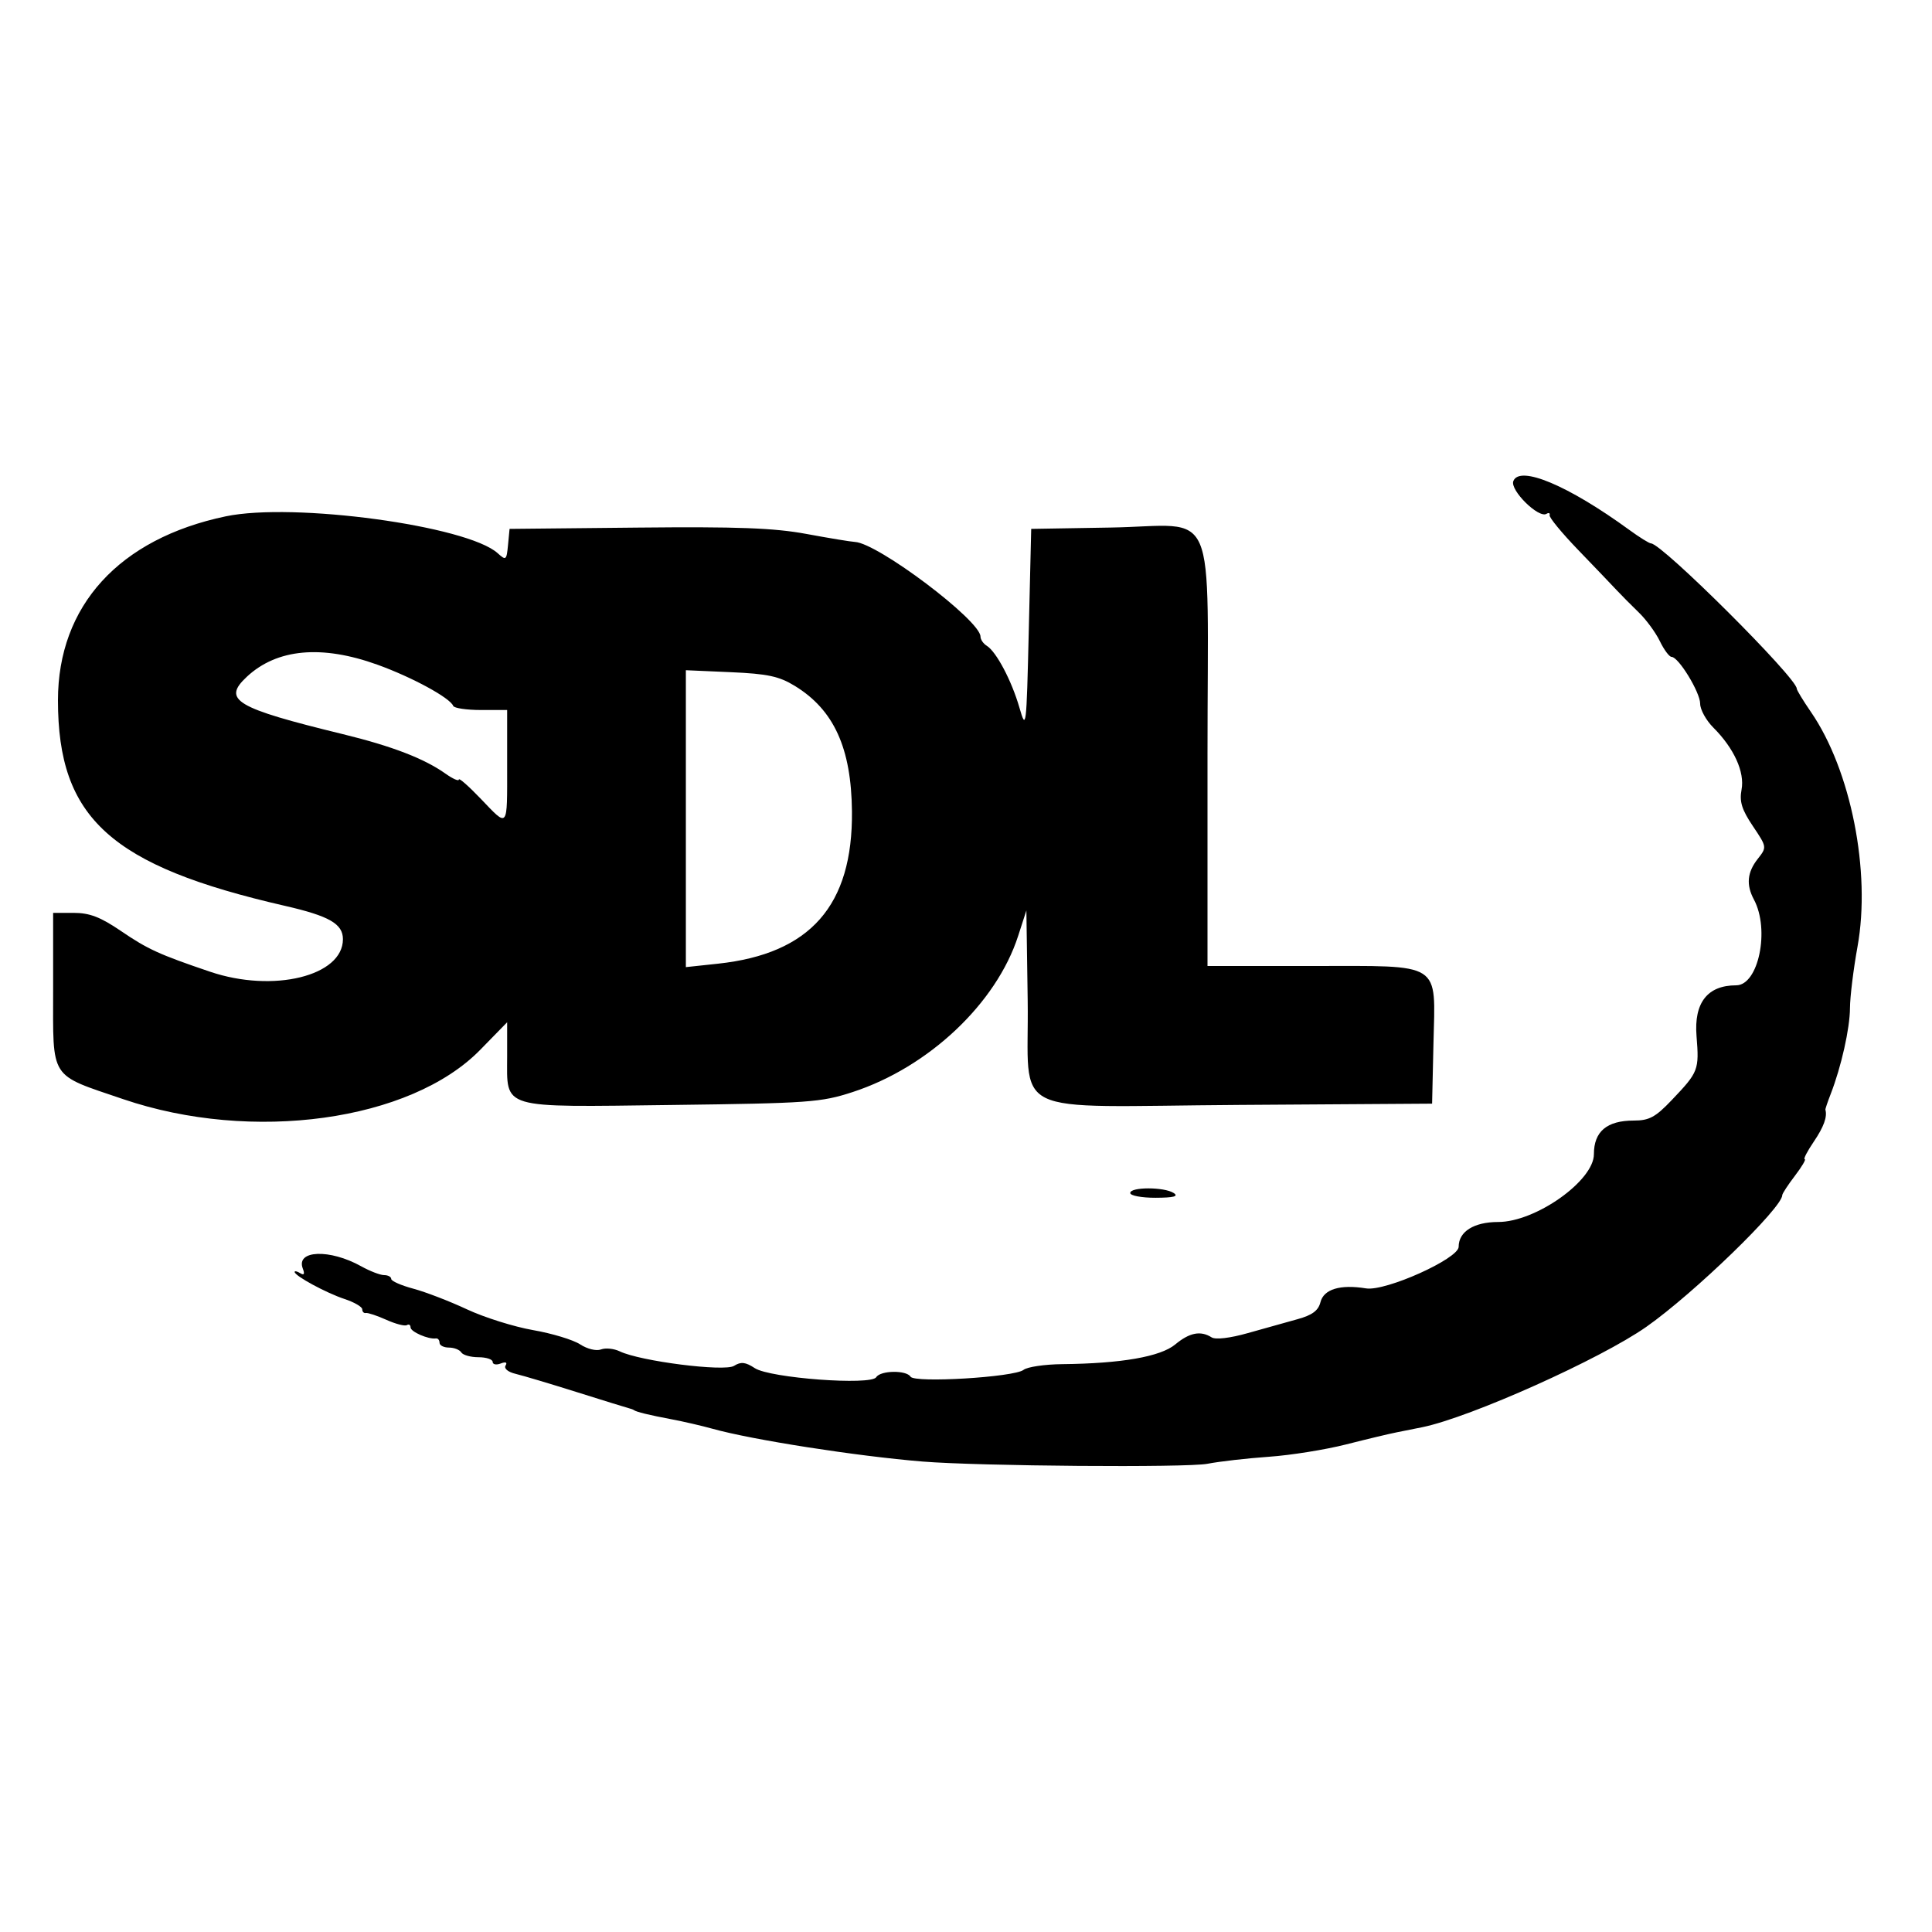
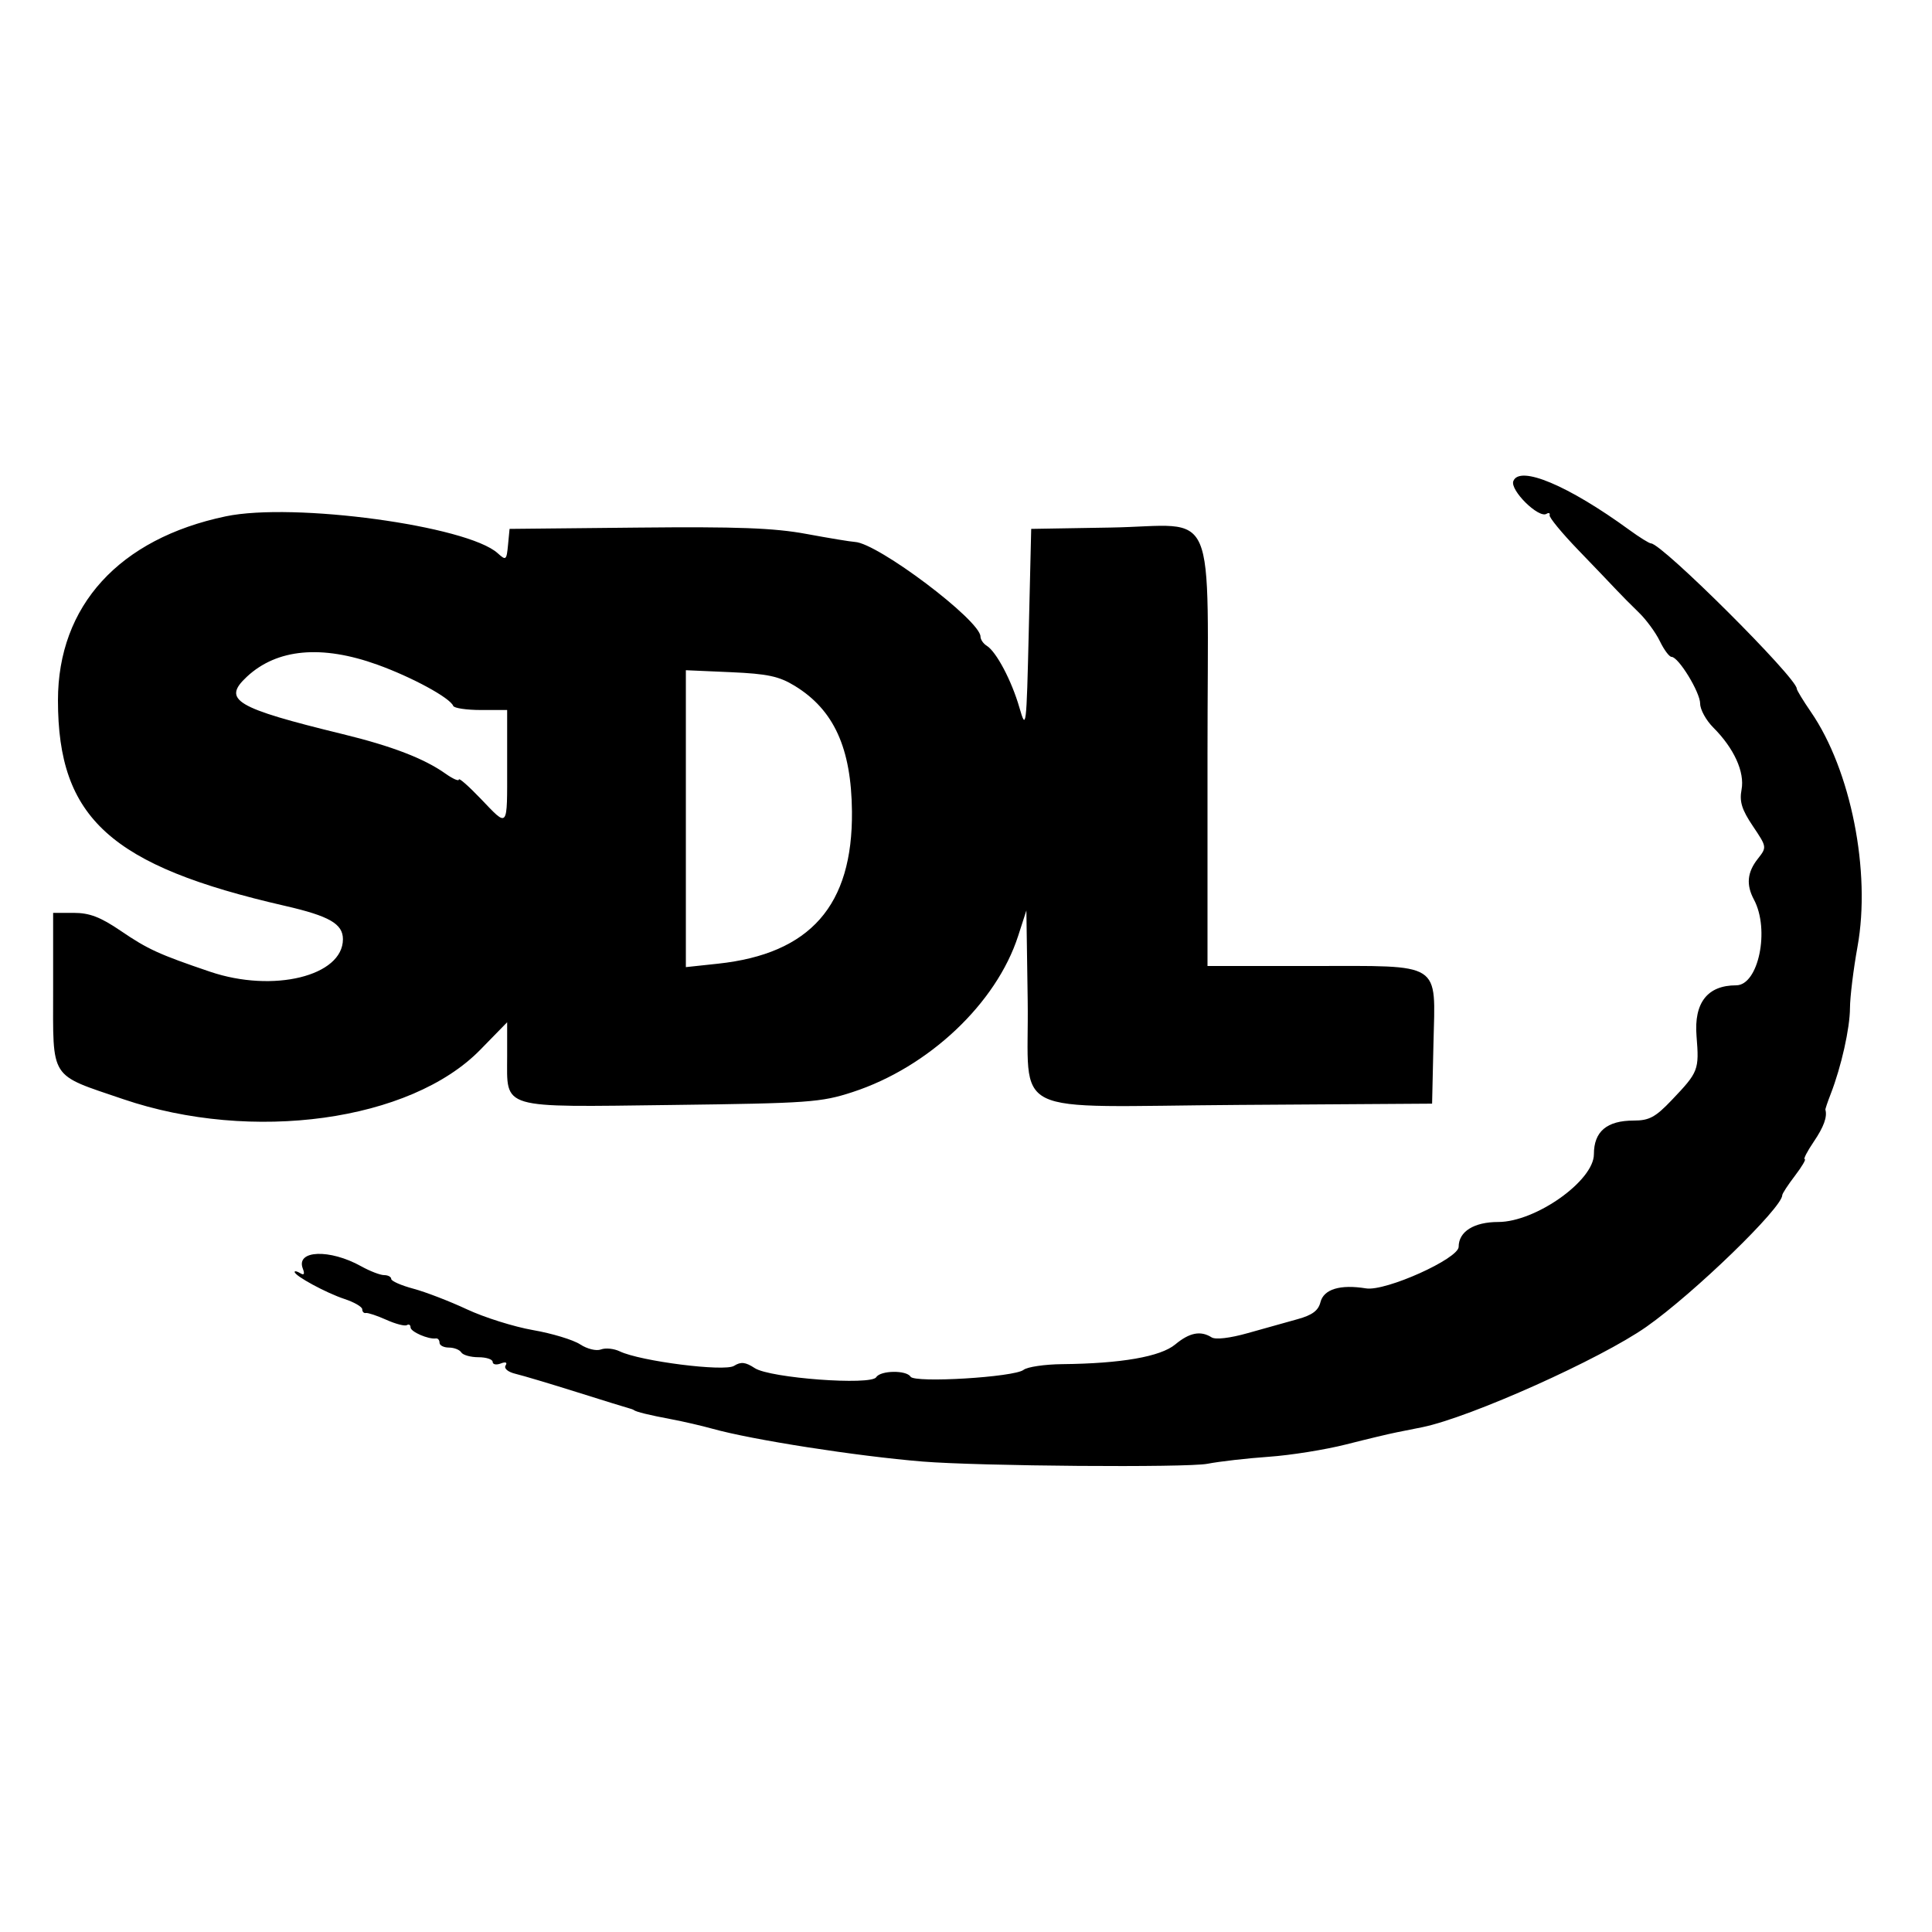
- <svg xmlns="http://www.w3.org/2000/svg" id="svg" version="1.1" width="400" height="400" style="display: block;">
+ <svg xmlns="http://www.w3.org/2000/svg" style="display: block;" height="400" width="400" version="1.1" id="svg">
+   <defs id="defs7" />
  <g id="svgg">
-     <path id="path0" d="M313.319 99.612 C 312.597 101.493,318.571 107.383,320.187 106.384 C 320.662 106.091,320.952 106.222,320.832 106.676 C 320.712 107.129,323.363 110.351,326.722 113.835 C 330.081 117.319,333.656 121.055,334.665 122.136 C 335.674 123.217,337.757 125.317,339.292 126.801 C 340.828 128.285,342.792 130.963,343.656 132.750 C 344.521 134.537,345.610 136.000,346.078 136.000 C 347.517 136.000,352.000 143.333,352.000 145.687 C 352.000 146.909,353.224 149.133,354.719 150.628 C 359.014 154.923,361.253 159.841,360.570 163.481 C 360.104 165.963,360.616 167.616,362.905 171.025 C 365.831 175.381,365.833 175.397,363.919 177.830 C 361.735 180.607,361.494 183.186,363.133 186.249 C 366.466 192.475,364.078 204.000,359.455 204.000 C 353.511 204.000,350.695 207.607,351.249 214.508 C 351.813 221.545,351.661 221.939,346.127 227.750 C 342.746 231.301,341.452 232.000,338.263 232.000 C 332.678 232.000,330.000 234.259,330.000 238.969 C 330.000 244.456,317.937 253.000,310.189 253.000 C 305.168 253.000,302.000 254.984,302.000 258.129 C 302.000 260.601,286.864 267.402,282.821 266.746 C 277.466 265.877,274.061 266.910,273.383 269.610 C 272.947 271.349,271.679 272.288,268.644 273.122 C 266.365 273.749,261.733 275.045,258.352 276.003 C 254.663 277.048,251.663 277.402,250.852 276.887 C 248.577 275.446,246.284 275.891,243.327 278.349 C 240.270 280.890,232.145 282.307,219.916 282.433 C 216.294 282.470,212.694 283.002,211.916 283.616 C 209.990 285.133,189.351 286.378,188.516 285.027 C 187.659 283.639,182.292 283.719,181.418 285.133 C 180.338 286.881,159.420 285.321,156.272 283.259 C 154.335 281.990,153.408 281.888,151.967 282.789 C 149.965 284.039,132.564 281.828,128.317 279.785 C 127.117 279.207,125.366 279.029,124.427 279.390 C 123.470 279.757,121.571 279.293,120.109 278.335 C 118.674 277.395,114.287 276.066,110.359 275.383 C 106.432 274.700,100.279 272.767,96.687 271.088 C 93.095 269.408,88.096 267.483,85.578 266.810 C 83.060 266.136,81.000 265.229,81.000 264.793 C 81.000 264.357,80.339 264.000,79.530 264.000 C 78.722 264.000,76.585 263.177,74.780 262.171 C 68.271 258.541,61.222 258.810,62.689 262.632 C 63.129 263.779,62.961 264.094,62.170 263.605 C 61.526 263.207,61.000 263.089,61.000 263.342 C 61.000 264.149,67.530 267.690,71.331 268.944 C 73.349 269.610,75.000 270.570,75.000 271.078 C 75.000 271.585,75.338 271.930,75.750 271.844 C 76.162 271.758,78.071 272.393,79.990 273.254 C 81.910 274.116,83.822 274.610,84.240 274.352 C 84.658 274.093,85.000 274.306,85.000 274.824 C 85.000 275.728,88.690 277.333,90.250 277.108 C 90.662 277.049,91.000 277.450,91.000 278.000 C 91.000 278.550,91.873 279.000,92.941 279.000 C 94.009 279.000,95.160 279.450,95.500 280.000 C 95.840 280.550,97.441 281.000,99.059 281.000 C 100.677 281.000,102.000 281.436,102.000 281.969 C 102.000 282.501,102.749 282.650,103.664 282.299 C 104.706 281.899,105.082 282.058,104.671 282.723 C 104.293 283.335,105.178 284.065,106.757 284.442 C 108.266 284.803,114.000 286.515,119.500 288.247 C 125.000 289.979,129.838 291.476,130.250 291.573 C 130.662 291.671,131.113 291.841,131.250 291.952 C 131.704 292.317,134.436 292.983,139.000 293.841 C 141.475 294.306,145.300 295.189,147.500 295.804 C 155.731 298.104,177.354 301.480,191.000 302.596 C 202.709 303.553,245.728 303.890,250.000 303.058 C 252.475 302.576,258.196 301.923,262.713 301.607 C 267.230 301.291,274.430 300.140,278.713 299.048 C 282.996 297.957,287.738 296.825,289.250 296.532 C 290.762 296.239,293.140 295.764,294.533 295.474 C 304.538 293.399,331.380 281.364,340.868 274.700 C 350.690 267.801,369.000 250.061,369.000 247.442 C 369.000 247.125,370.178 245.322,371.619 243.433 C 373.059 241.545,373.973 240.000,373.649 240.000 C 373.325 240.000,374.172 238.362,375.530 236.360 C 377.589 233.327,378.348 231.236,377.930 229.750 C 377.891 229.613,378.384 228.150,379.026 226.500 C 381.214 220.871,383.000 212.909,383.018 208.701 C 383.029 206.391,383.730 200.675,384.577 196.000 C 387.388 180.476,383.212 159.436,374.930 147.399 C 373.319 145.056,372.000 142.887,372.000 142.577 C 372.000 140.343,344.093 112.531,341.827 112.507 C 341.457 112.503,339.432 111.245,337.327 109.710 C 324.706 100.511,314.604 96.262,313.319 99.612 M46.743 106.901 C 24.670 111.524,12.000 125.417,12.000 145.000 C 12.000 169.405,22.902 179.274,59.000 187.548 C 68.179 189.651,71.000 191.275,71.000 194.452 C 71.000 202.079,56.560 205.616,43.500 201.187 C 32.922 197.600,30.608 196.542,25.013 192.734 C 20.796 189.864,18.541 189.000,15.263 189.000 L 11.000 189.000 11.000 204.845 C 11.000 223.741,10.092 222.318,25.500 227.567 C 52.197 236.662,85.009 232.122,99.444 217.337 L 105.000 211.647 105.000 218.668 C 105.000 229.767,103.175 229.227,139.165 228.773 C 167.453 228.416,169.972 228.237,176.500 226.109 C 192.254 220.975,206.284 207.746,210.798 193.770 L 212.500 188.500 212.772 207.115 C 213.131 231.782,207.666 229.082,256.592 228.762 L 296.500 228.500 296.782 216.104 C 297.173 198.924,298.859 200.000,271.542 200.000 L 250.000 200.000 250.000 156.155 C 250.000 103.034,252.490 108.845,229.893 109.225 L 213.500 109.500 213.000 130.500 C 212.516 150.836,212.454 151.342,211.058 146.500 C 209.454 140.935,206.277 134.922,204.296 133.700 C 203.583 133.260,203.000 132.406,203.000 131.800 C 203.000 128.463,181.745 112.442,177.000 112.202 C 176.175 112.161,171.657 111.415,166.960 110.546 C 160.262 109.307,152.712 109.024,131.960 109.233 L 105.500 109.500 105.180 112.841 C 104.877 116.002,104.761 116.094,103.043 114.539 C 96.752 108.845,60.768 103.963,46.743 106.901 M78.159 137.625 C 85.322 140.209,93.180 144.483,93.833 146.149 C 94.017 146.617,96.604 147.000,99.583 147.000 L 105.000 147.000 105.000 158.500 C 105.000 171.769,105.303 171.395,99.483 165.321 C 97.017 162.748,95.000 160.978,95.000 161.389 C 95.000 161.800,93.763 161.258,92.250 160.185 C 87.830 157.049,81.169 154.484,71.000 152.002 C 48.692 146.558,45.951 144.918,51.113 140.109 C 57.341 134.307,66.602 133.457,78.159 137.625 M164.537 141.995 C 172.654 146.955,176.262 154.874,176.388 168.000 C 176.573 187.468,167.767 197.474,148.643 199.522 L 142.000 200.233 142.000 169.497 L 142.000 138.761 151.287 139.168 C 158.902 139.501,161.288 140.010,164.537 141.995 M234.000 247.000 C 234.000 247.550,236.363 247.993,239.250 247.985 C 243.008 247.974,244.074 247.694,243.000 247.000 C 241.021 245.721,234.000 245.721,234.000 247.000 " stroke="none" fill="#000000" fill-rule="evenodd" />
+     <path style="fill:#000000;fill-rule:evenodd;stroke:none" d="m 313.319,99.612 c -0.722,1.881 5.252,7.771 6.868,6.772 0.475,-0.293 0.765,-0.162 0.645,0.292 -0.12,0.453 2.531,3.675 5.89,7.159 3.359,3.484 6.934,7.22 7.943,8.301 1.009,1.081 3.092,3.181 4.627,4.665 1.536,1.484 3.5,4.162 4.364,5.949 0.865,1.787 1.954,3.25 2.422,3.25 1.439,0 5.922,7.333 5.922,9.687 0,1.222 1.224,3.446 2.719,4.941 4.295,4.295 6.534,9.213 5.851,12.853 -0.466,2.482 0.046,4.135 2.335,7.544 2.926,4.356 2.928,4.372 1.014,6.805 -2.184,2.777 -2.425,5.356 -0.786,8.419 3.333,6.226 0.945,17.751 -3.678,17.751 -5.944,0 -8.76,3.607 -8.206,10.508 0.564,7.037 0.412,7.431 -5.122,13.242 -3.381,3.551 -4.675,4.25 -7.864,4.25 -5.585,0 -8.263,2.259 -8.263,6.969 0,5.487 -12.063,14.031 -19.811,14.031 -5.021,0 -8.189,1.984 -8.189,5.129 0,2.472 -15.136,9.273 -19.179,8.617 -5.355,-0.869 -8.76,0.164 -9.438,2.864 -0.436,1.739 -1.704,2.678 -4.739,3.512 -2.279,0.627 -6.911,1.923 -10.292,2.881 -3.689,1.045 -6.689,1.399 -7.5,0.884 -2.275,-1.441 -4.568,-0.996 -7.525,1.462 -3.057,2.541 -11.182,3.958 -23.411,4.084 -3.622,0.037 -7.222,0.569 -8,1.183 -1.926,1.517 -22.565,2.762 -23.4,1.411 -0.857,-1.388 -6.224,-1.308 -7.098,0.106 -1.08,1.748 -21.998,0.188 -25.146,-1.874 -1.937,-1.269 -2.864,-1.371 -4.305,-0.47 -2.002,1.25 -19.403,-0.961 -23.65,-3.004 -1.2,-0.578 -2.951,-0.756 -3.89,-0.395 -0.957,0.367 -2.856,-0.097 -4.318,-1.055 -1.435,-0.94 -5.822,-2.269 -9.75,-2.952 -3.927,-0.683 -10.08,-2.616 -13.672,-4.295 -3.592,-1.68 -8.591,-3.605 -11.109,-4.278 C 83.06,266.136 81,265.229 81,264.793 81,264.357 80.339,264 79.53,264 c -0.808,0 -2.945,-0.823 -4.75,-1.829 -6.509,-3.63 -13.558,-3.361 -12.091,0.461 0.44,1.147 0.272,1.462 -0.519,0.973 -0.644,-0.398 -1.17,-0.516 -1.17,-0.263 0,0.807 6.53,4.348 10.331,5.602 2.018,0.666 3.669,1.626 3.669,2.134 0,0.507 0.338,0.852 0.75,0.766 0.412,-0.086 2.321,0.549 4.24,1.41 1.92,0.862 3.832,1.356 4.25,1.098 0.418,-0.259 0.76,-0.046 0.76,0.472 0,0.904 3.69,2.509 5.25,2.284 0.412,-0.059 0.75,0.342 0.75,0.892 0,0.55 0.873,1 1.941,1 1.068,0 2.219,0.45 2.559,1 0.34,0.55 1.941,1 3.559,1 1.618,0 2.941,0.436 2.941,0.969 0,0.532 0.749,0.681 1.664,0.33 1.042,-0.4 1.418,-0.241 1.007,0.424 -0.378,0.612 0.507,1.342 2.086,1.719 1.509,0.361 7.243,2.073 12.743,3.805 5.5,1.732 10.338,3.229 10.75,3.326 0.412,0.098 0.863,0.268 1,0.379 0.454,0.365 3.186,1.031 7.75,1.889 2.475,0.465 6.3,1.348 8.5,1.963 8.231,2.3 29.854,5.676 43.5,6.792 11.709,0.957 54.728,1.294 59,0.462 2.475,-0.482 8.196,-1.135 12.713,-1.451 4.517,-0.316 11.717,-1.467 16,-2.559 4.283,-1.091 9.025,-2.223 10.537,-2.516 1.512,-0.293 3.89,-0.768 5.283,-1.058 10.005,-2.075 36.847,-14.11 46.335,-20.774 9.822,-6.899 28.132,-24.639 28.132,-27.258 0,-0.317 1.178,-2.12 2.619,-4.009 1.44,-1.888 2.354,-3.433 2.03,-3.433 -0.324,0 0.523,-1.638 1.881,-3.64 2.059,-3.033 2.818,-5.124 2.4,-6.61 -0.039,-0.137 0.454,-1.6 1.096,-3.25 2.188,-5.629 3.974,-13.591 3.992,-17.799 0.011,-2.31 0.712,-8.026 1.559,-12.701 2.811,-15.524 -1.365,-36.564 -9.647,-48.601 -1.611,-2.343 -2.93,-4.512 -2.93,-4.822 0,-2.234 -27.907,-30.046 -30.173,-30.07 -0.37,-0.004 -2.395,-1.262 -4.5,-2.797 -12.621,-9.199 -22.723,-13.448 -24.008,-10.098 M 46.743,106.901 C 24.67,111.524 12,125.417 12,145 c 0,24.405 10.902,34.274 47,42.548 9.179,2.103 12,3.727 12,6.904 0,7.627 -14.44,11.164 -27.5,6.735 C 32.922,197.6 30.608,196.542 25.013,192.734 20.796,189.864 18.541,189 15.263,189 H 11 v 15.845 c 0,18.896 -0.908,17.473 14.5,22.722 26.697,9.095 59.509,4.555 73.944,-10.23 l 5.556,-5.69 v 7.021 c 0,11.099 -1.825,10.559 34.165,10.105 28.288,-0.357 30.807,-0.536 37.335,-2.664 15.754,-5.134 29.784,-18.363 34.298,-32.339 l 1.702,-5.27 0.272,18.615 c 0.359,24.667 -5.106,21.967 43.82,21.647 L 296.5,228.5 296.782,216.104 C 297.173,198.924 298.859,200 271.542,200 H 250 v -43.845 c 0,-53.121 2.49,-47.31 -20.107,-46.93 l -16.393,0.275 -0.5,21 c -0.484,20.336 -0.546,20.842 -1.942,16 -1.604,-5.565 -4.781,-11.578 -6.762,-12.8 -0.713,-0.44 -1.296,-1.294 -1.296,-1.9 0,-3.337 -21.255,-19.358 -26,-19.598 -0.825,-0.041 -5.343,-0.787 -10.04,-1.656 -6.698,-1.239 -14.248,-1.522 -35,-1.313 l -26.46,0.267 -0.32,3.341 c -0.303,3.161 -0.419,3.253 -2.137,1.698 -6.291,-5.694 -42.275,-10.576 -56.3,-7.638 m 31.416,30.724 c 7.163,2.584 15.021,6.858 15.674,8.524 0.184,0.468 2.771,0.851 5.75,0.851 H 105 v 11.5 c 0,13.269 0.303,12.895 -5.517,6.821 C 97.017,162.748 95,160.978 95,161.389 c 0,0.411 -1.237,-0.131 -2.75,-1.204 -4.42,-3.136 -11.081,-5.701 -21.25,-8.183 -22.308,-5.444 -25.049,-7.084 -19.887,-11.893 6.228,-5.802 15.489,-6.652 27.046,-2.484 m 86.378,4.37 c 8.117,4.96 11.725,12.879 11.851,26.005 0.185,19.468 -8.621,29.474 -27.745,31.522 L 142,200.233 v -30.736 -30.736 l 9.287,0.407 c 7.615,0.333 10.001,0.842 13.25,2.827" id="path0" />
  </g>
</svg>
